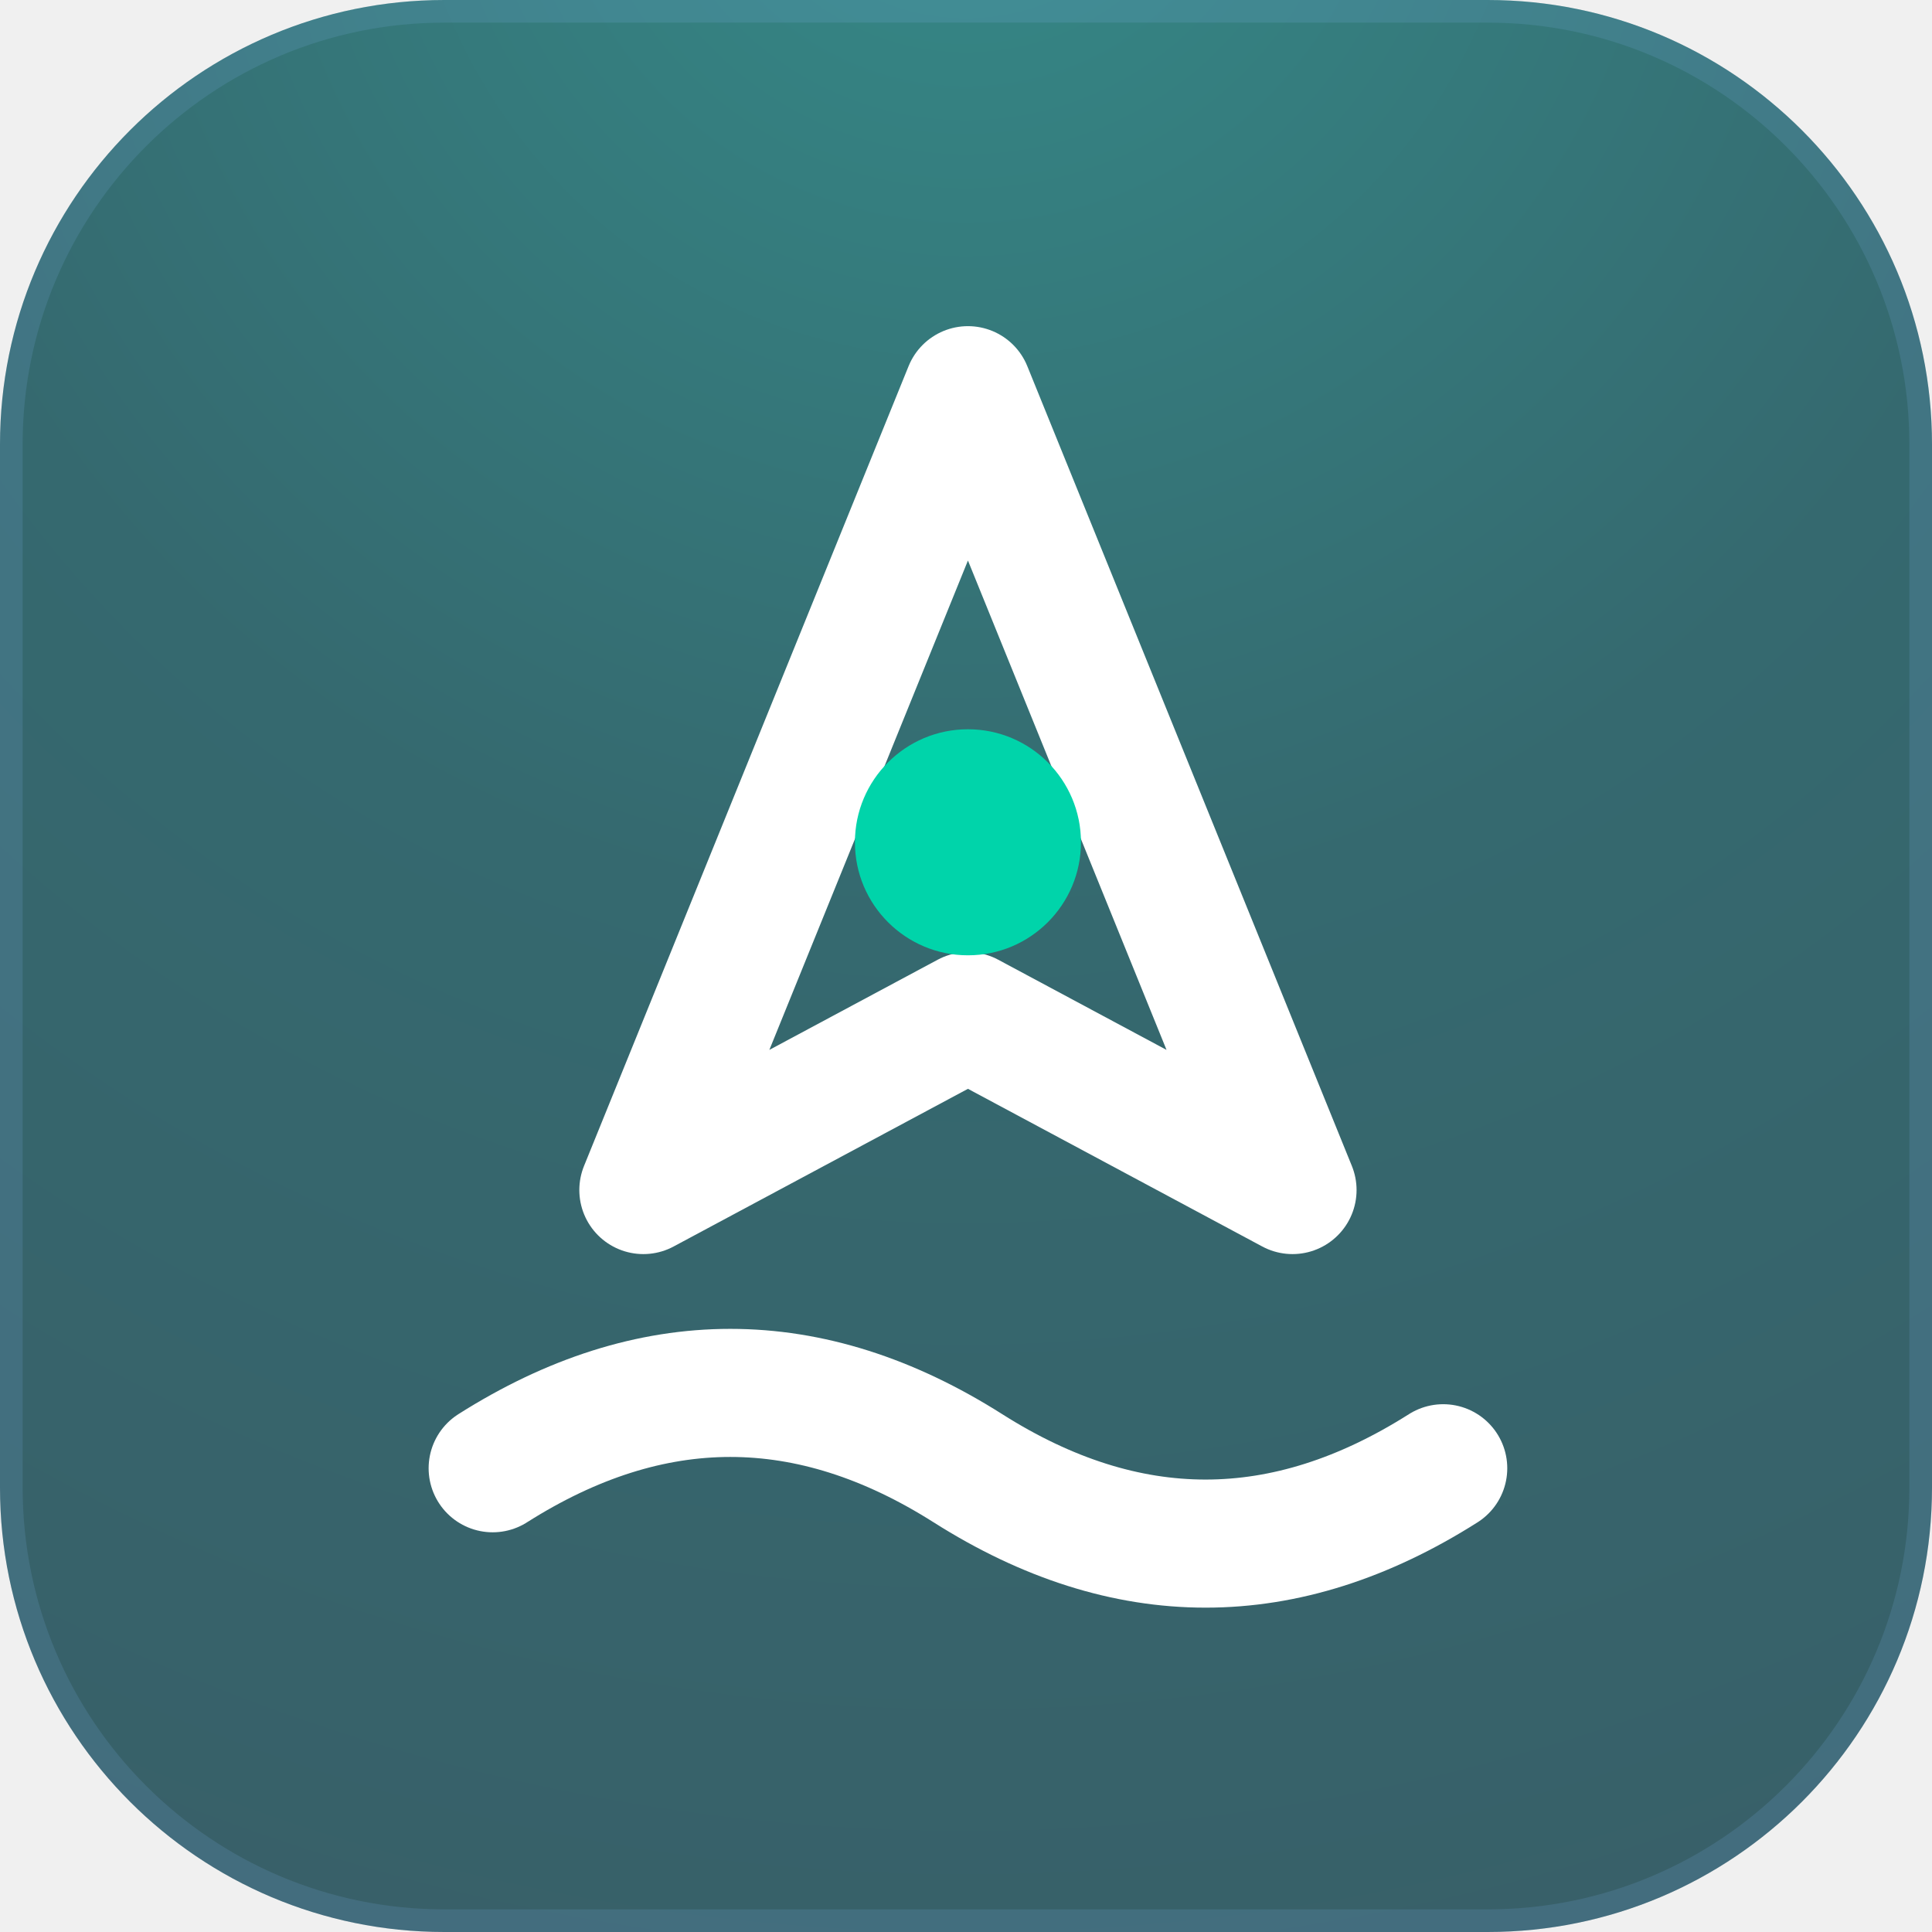
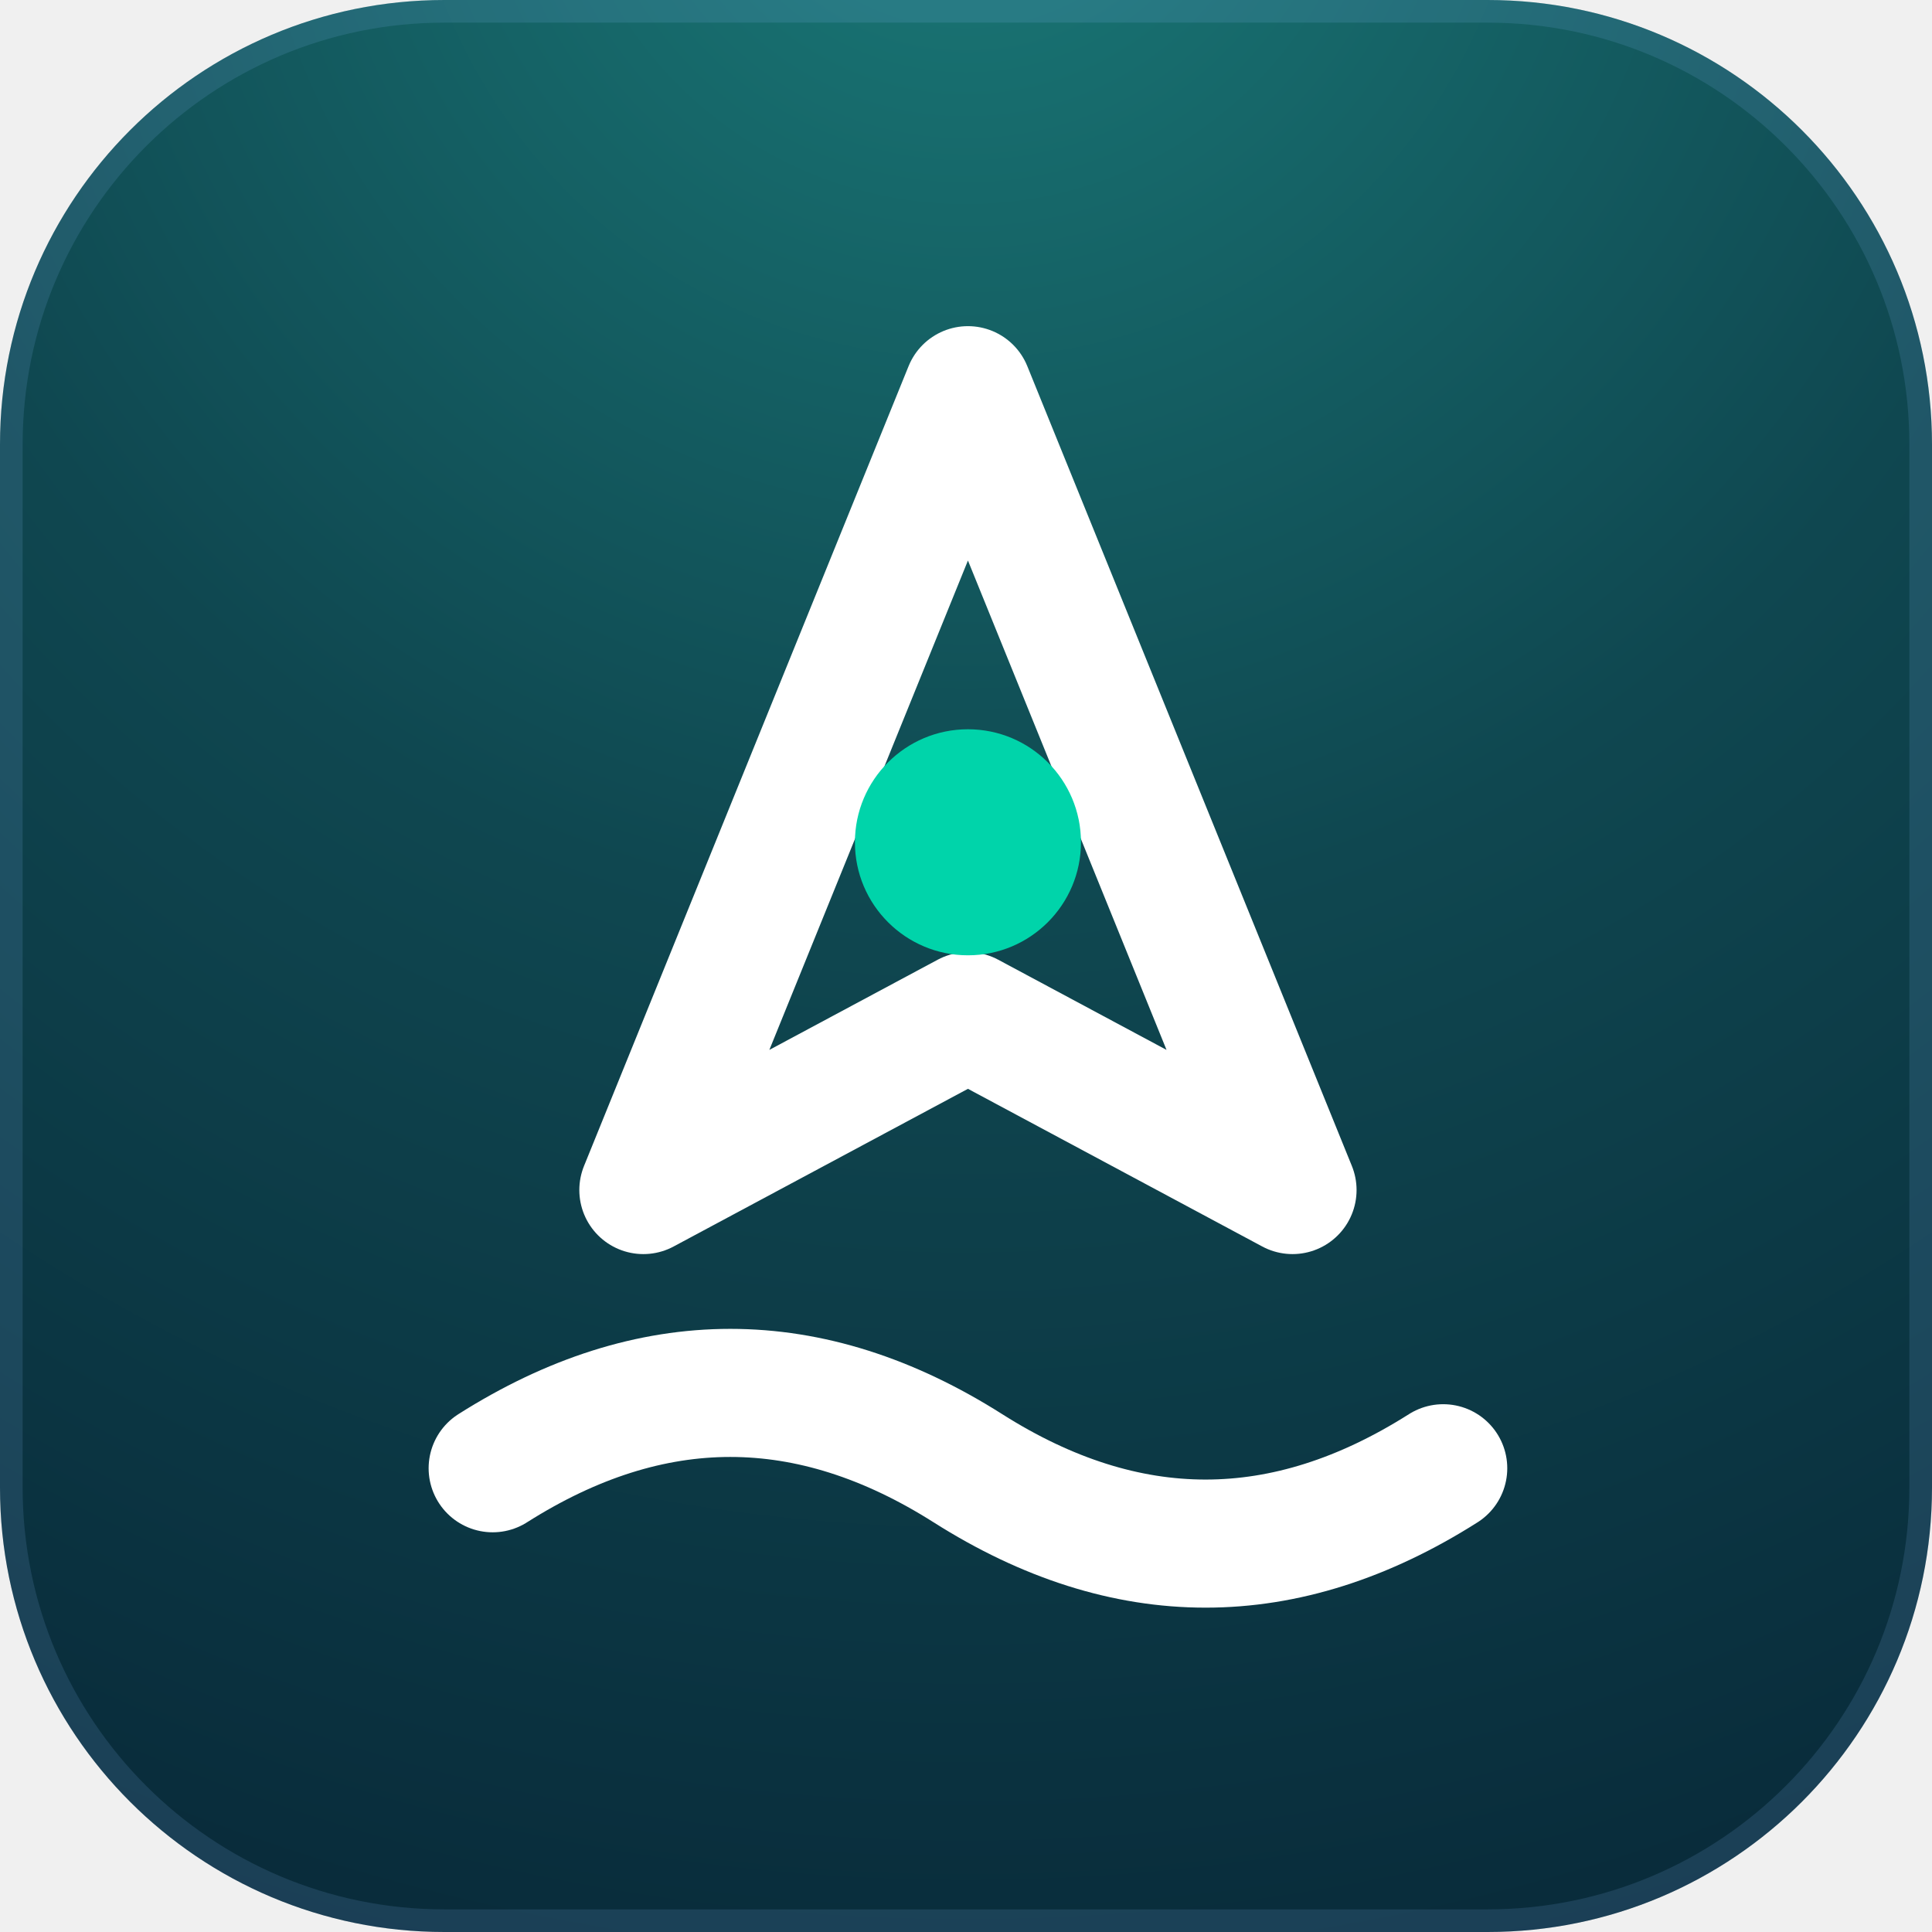
<svg xmlns="http://www.w3.org/2000/svg" viewBox="0 0 256 256">
  <defs>
    <radialGradient id="bg" cx="0.5" cy="-0.1" r="1.2">
-       <stop offset="0" stop-color="#358a88" />
-       <stop offset="0.48" stop-color="#35696f" />
-       <stop offset="1" stop-color="#385f68" />
+       <stop offset="0" stop-color="#1a7a78" />
+       <stop offset="0.48" stop-color="#0f4750" />
+       <stop offset="1" stop-color="#082838" />
    </radialGradient>
  </defs>
  <rect width="256" height="256" rx="58.88" fill="url(#bg)" />
  <rect x="1.5" y="1.5" width="253" height="253" rx="57.38" fill="none" stroke="#8cbeff" stroke-opacity="0.14" stroke-width="3" />
  <g transform="translate(29.7 29.7) scale(0.768)">
    <g transform="translate(0.33 0.65)" data-centre="1">
      <path d="M128 28 L184 166 L128 136 L72 166 Z" fill="none" stroke="#ffffff" stroke-width="22.1" stroke-linejoin="round" />
      <path d="M46 214 q41 -26 82 0 t82 0" fill="none" stroke="#ffffff" stroke-width="22.1" stroke-linecap="round" />
      <circle cx="128" cy="106" r="19.5" fill="#00d4aa" />
    </g>
  </g>
</svg>
